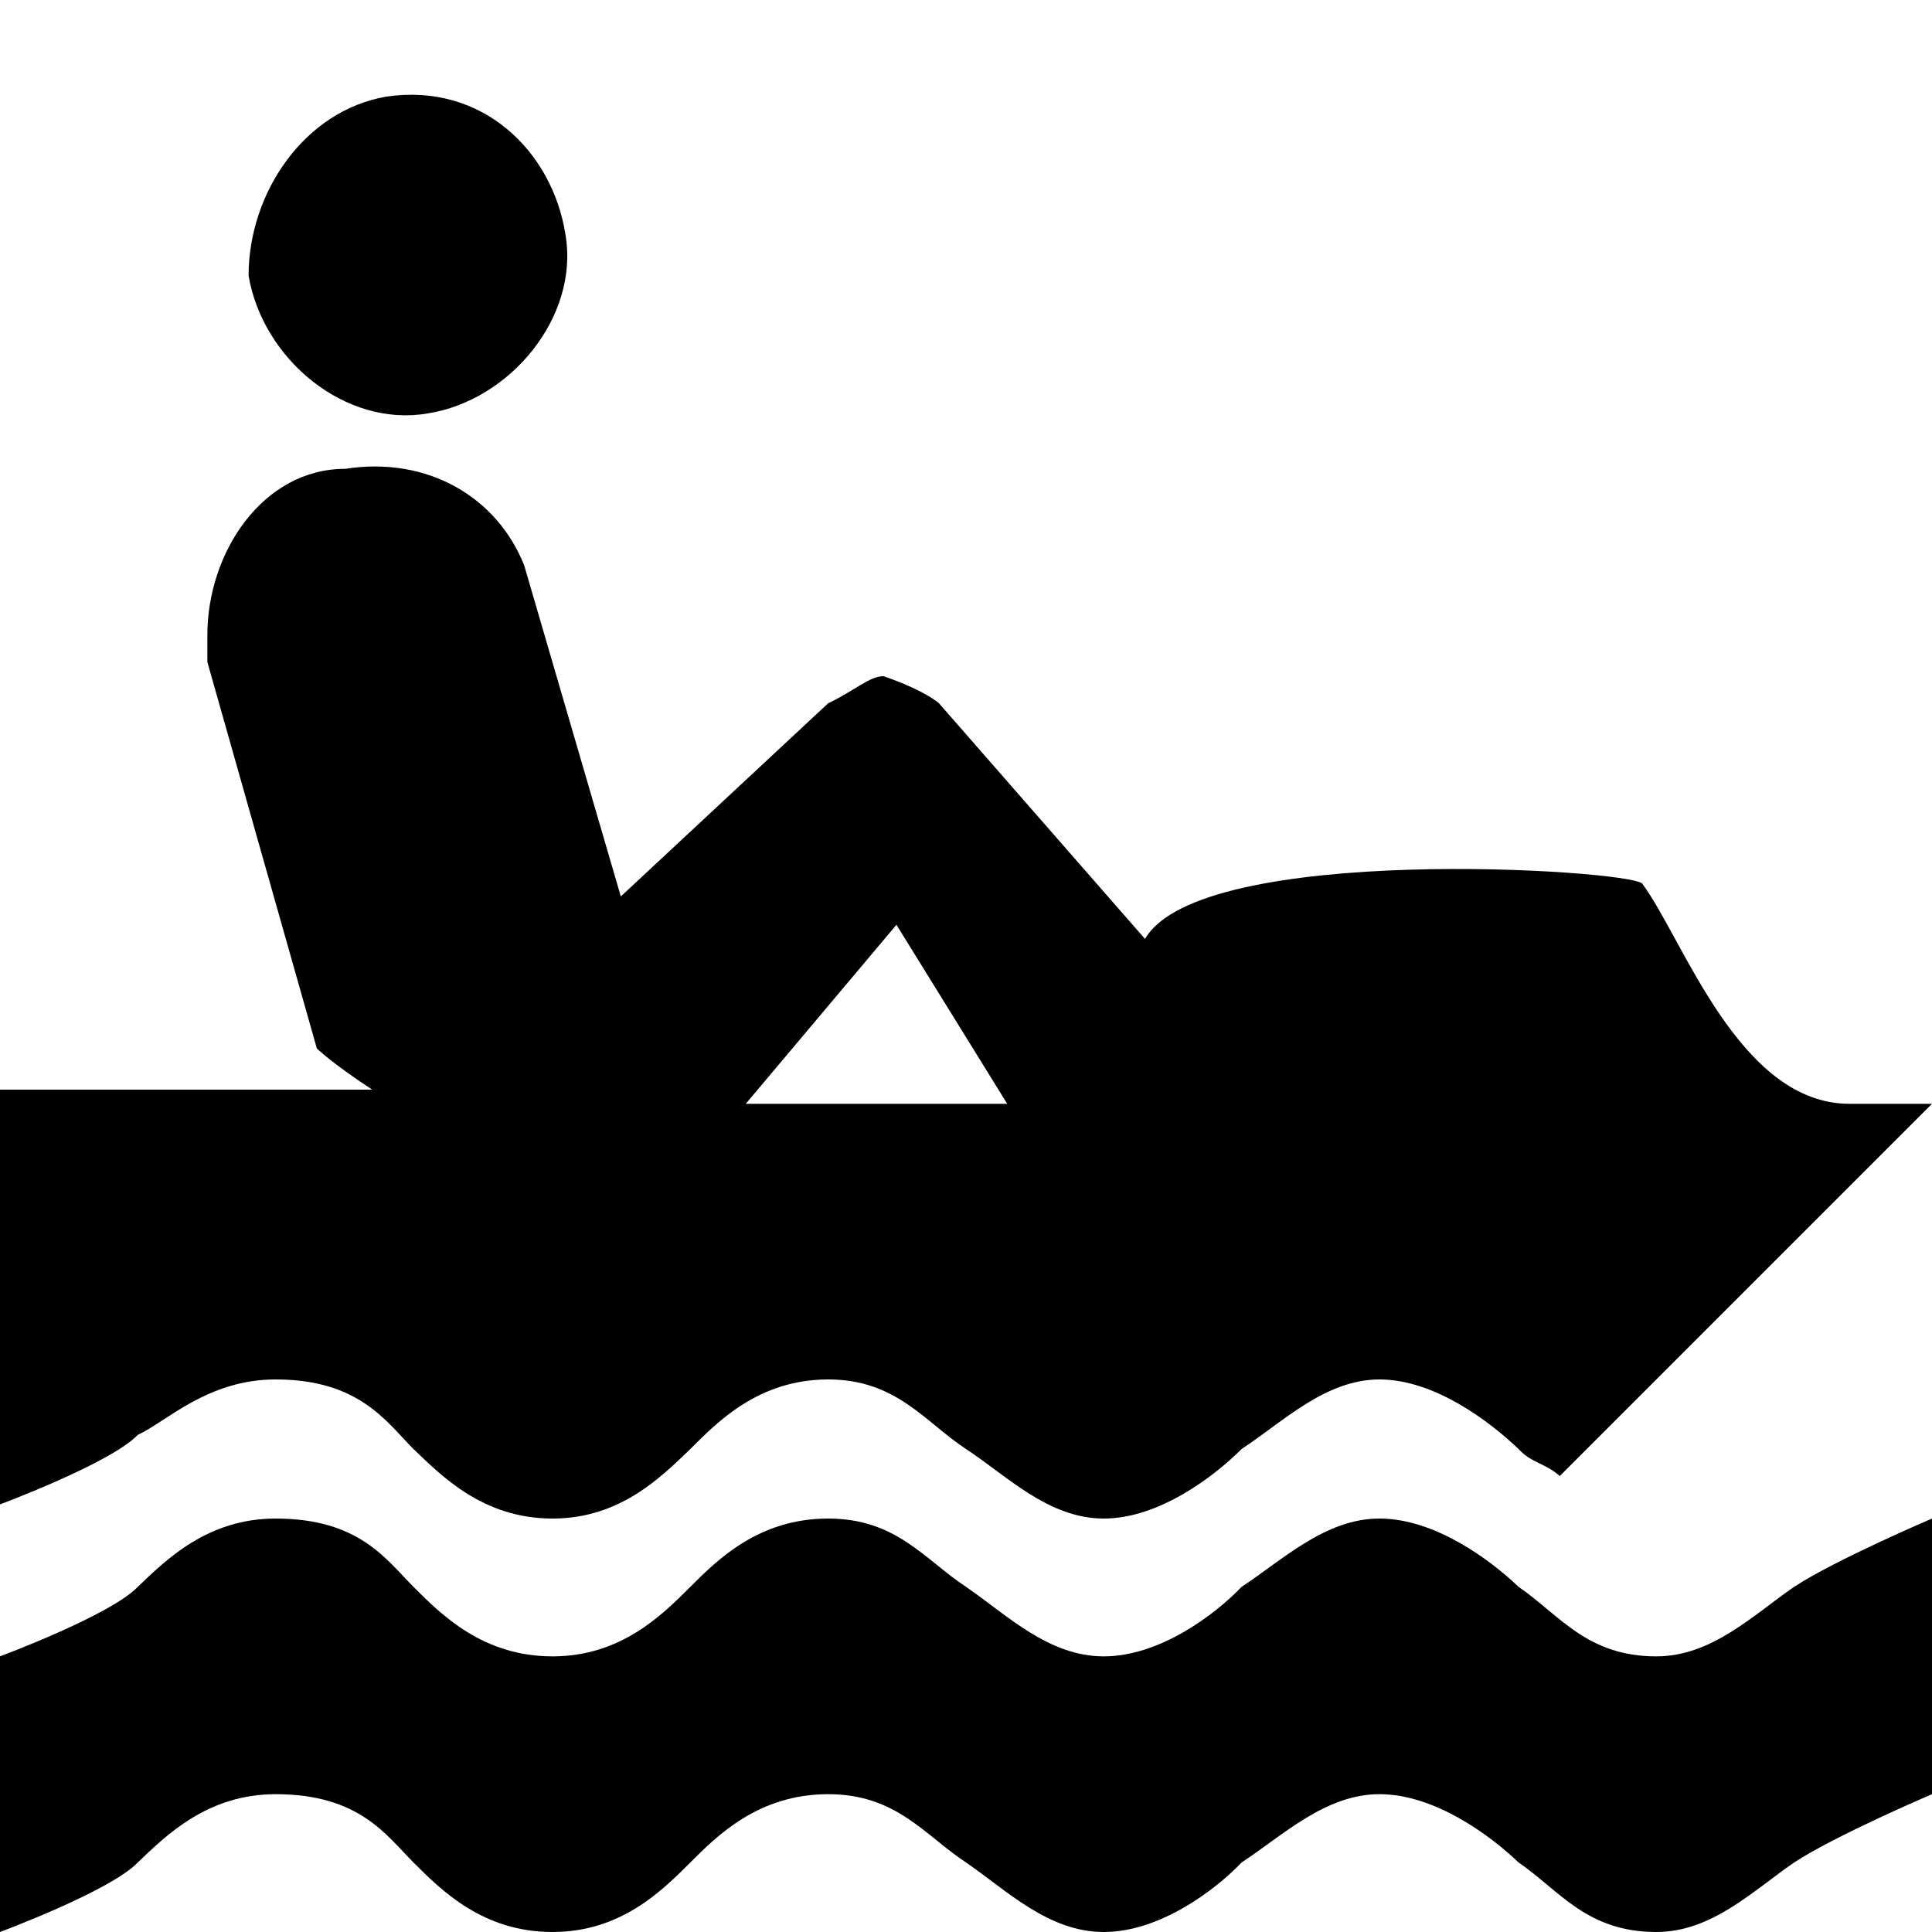
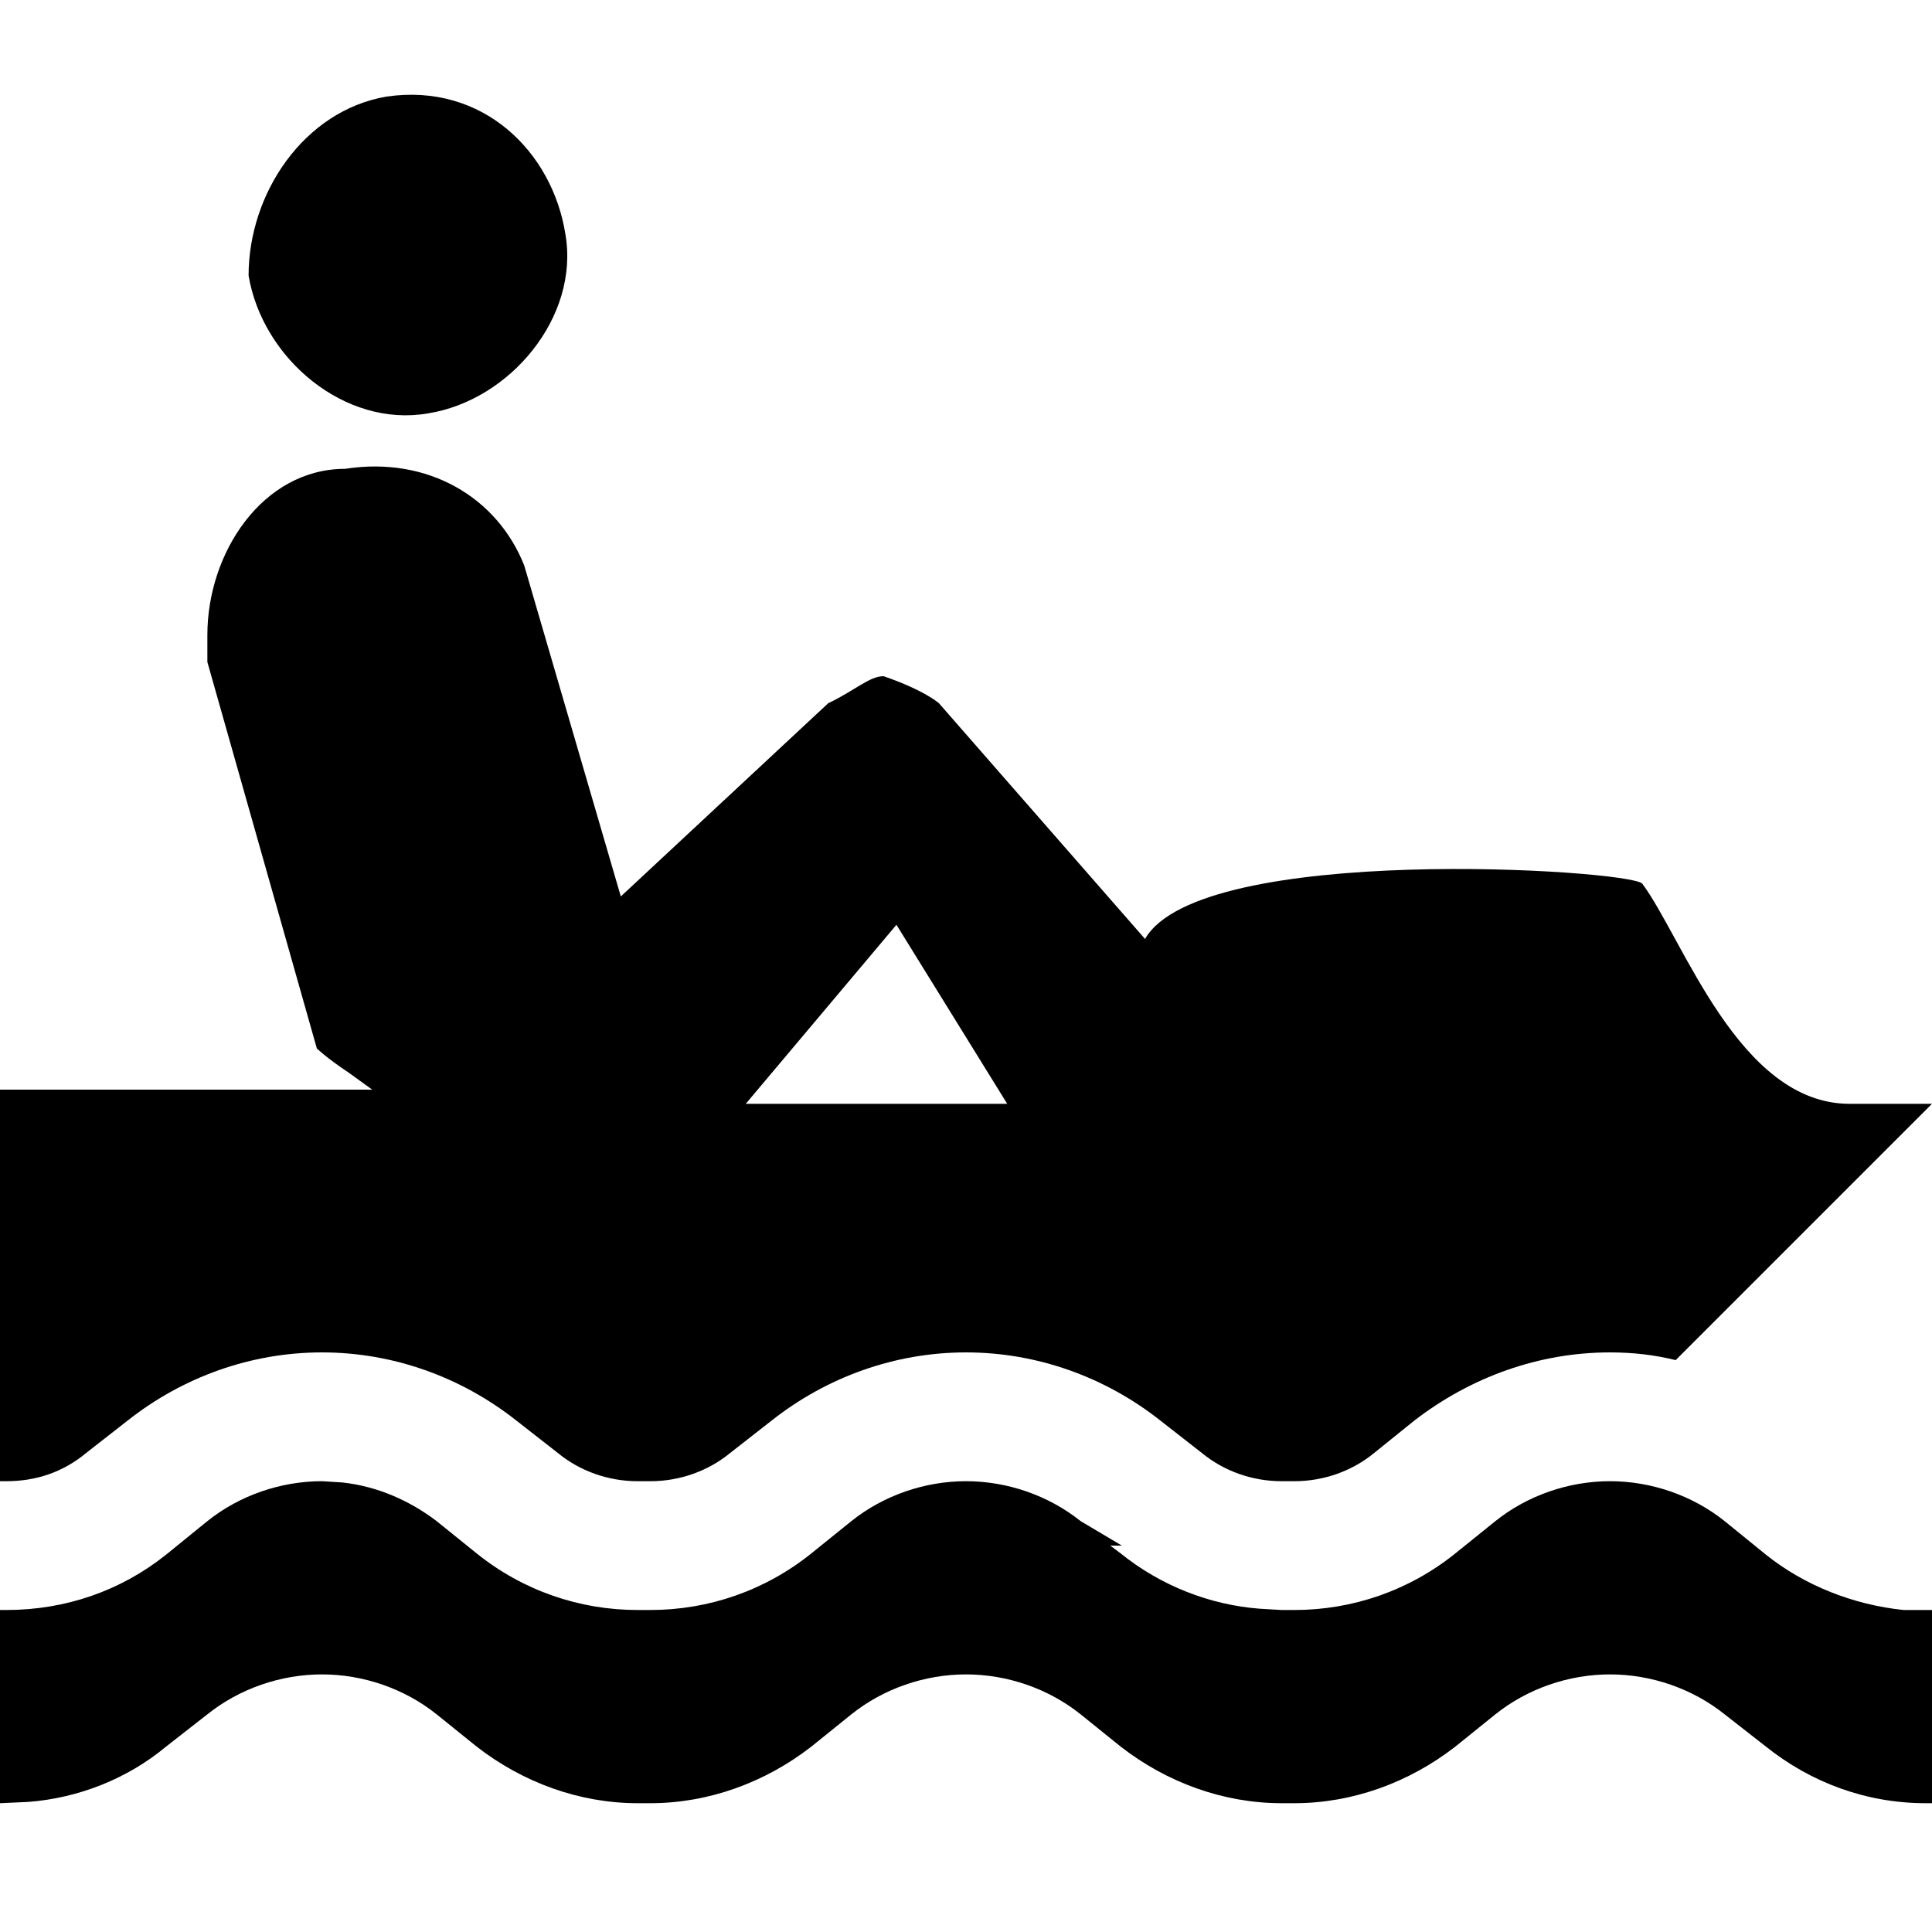
<svg xmlns="http://www.w3.org/2000/svg" viewBox="0 0 15 15">
-   <path d="M3.32 3.21C3.96 3.11 4.5 2.46 4.39 1.82C4.29 1.18 3.75 0.64 3 0.75C2.36 0.86 1.93 1.5 1.93 2.14C2.04 2.79 2.68 3.32 3.32 3.21ZM13.93 12.32C13.61 12.54 13.29 12.86 12.86 12.86C12.32 12.86 12.11 12.54 11.79 12.32C11.57 12.11 11.14 11.79 10.71 11.79C10.29 11.79 9.96 12.11 9.64 12.32C9.43 12.54 9 12.86 8.57 12.86C8.14 12.86 7.82 12.54 7.5 12.32C7.18 12.11 6.96 11.79 6.43 11.79C5.89 11.79 5.57 12.11 5.36 12.32C5.14 12.54 4.82 12.86 4.29 12.86C3.75 12.86 3.43 12.54 3.21 12.32C3 12.11 2.79 11.79 2.14 11.79C1.61 11.79 1.29 12.11 1.07 12.32C0.86 12.54 0 12.86 0 12.86L0 13.93L0 15C0 15 0.86 14.68 1.07 14.46C1.29 14.25 1.61 13.93 2.14 13.93C2.79 13.93 3 14.25 3.21 14.46C3.43 14.68 3.75 15 4.29 15C4.82 15 5.14 14.68 5.36 14.46C5.57 14.25 5.89 13.93 6.43 13.93C6.96 13.93 7.18 14.25 7.5 14.46C7.82 14.68 8.14 15 8.57 15C9 15 9.43 14.68 9.64 14.46C9.96 14.25 10.29 13.93 10.71 13.93C11.14 13.93 11.57 14.25 11.79 14.46C12.11 14.68 12.32 15 12.86 15C13.29 15 13.61 14.68 13.93 14.46C14.25 14.25 15 13.93 15 13.93L15 12.86L15 11.79C15 11.79 14.25 12.11 13.93 12.32ZM14.36 8.57C13.5 8.57 13.07 7.29 12.75 6.86C12.64 6.75 9.32 6.54 8.89 7.29L7.29 5.46C7.29 5.46 7.18 5.36 6.86 5.25C6.75 5.25 6.64 5.36 6.43 5.46L4.82 6.96L4.07 4.39L4.07 4.39C3.86 3.86 3.32 3.54 2.68 3.64C2.04 3.64 1.61 4.29 1.61 4.93C1.61 5.04 1.61 5.04 1.61 5.14L1.61 5.14L1.61 5.14C1.61 5.14 1.61 5.14 1.61 5.14L2.46 8.14C2.46 8.14 2.57 8.25 2.89 8.46L0 8.46L0 11.68C0 11.68 0.86 11.36 1.07 11.14C1.29 11.04 1.61 10.71 2.14 10.71C2.79 10.71 3 11.04 3.21 11.25C3.43 11.46 3.75 11.79 4.29 11.79C4.82 11.79 5.14 11.46 5.36 11.25C5.57 11.04 5.89 10.71 6.43 10.71C6.96 10.71 7.18 11.04 7.5 11.25C7.82 11.46 8.14 11.79 8.57 11.79C9 11.79 9.43 11.46 9.64 11.25C9.96 11.04 10.29 10.71 10.71 10.71C11.14 10.71 11.57 11.04 11.79 11.25C11.89 11.36 12 11.36 12.11 11.46L15 8.57L14.36 8.57ZM6.96 7.18L7.82 8.57L5.79 8.57L6.96 7.18Z" />
+   <path d="M12.5 11.5C12.82 11.5 13.14 11.61 13.39 11.81L13.71 12.07C14.01 12.31 14.39 12.46 14.78 12.5L15 12.5L15 14L14.95 14C14.49 14 14.06 13.84 13.71 13.56L13.39 13.31C13.14 13.11 12.82 13 12.5 13C12.18 13 11.86 13.11 11.61 13.31L11.3 13.56C10.94 13.84 10.5 14 10.05 14L9.95 14C9.5 14 9.06 13.84 8.7 13.56L8.39 13.31C8.14 13.11 7.82 13 7.5 13C7.18 13 6.86 13.11 6.61 13.31L6.3 13.56C5.94 13.84 5.5 14 5.05 14L4.95 14C4.5 14 4.06 13.84 3.7 13.56L3.39 13.31C3.14 13.11 2.82 13 2.5 13C2.18 13 1.86 13.11 1.61 13.31L1.29 13.56C0.99 13.81 0.61 13.96 0.22 13.99L0 14L0 12.5L0.05 12.5C0.51 12.5 0.94 12.35 1.29 12.07L1.61 11.81C1.86 11.61 2.18 11.5 2.5 11.5L2.66 11.51C2.93 11.54 3.18 11.65 3.39 11.81L3.7 12.06C4.06 12.35 4.5 12.5 4.95 12.5L5.05 12.5C5.5 12.5 5.94 12.35 6.3 12.06L6.61 11.81C6.86 11.61 7.18 11.5 7.5 11.5C7.82 11.5 8.14 11.61 8.39 11.81L8.71 12L8.62 12L8.7 12.06C9.01 12.31 9.39 12.46 9.78 12.49L9.95 12.5L10.05 12.5C10.5 12.5 10.94 12.35 11.3 12.06L11.61 11.81C11.86 11.61 12.18 11.5 12.5 11.5ZM4.07 4.39L4.82 6.96L6.43 5.46C6.64 5.36 6.75 5.25 6.86 5.25C7.18 5.36 7.29 5.46 7.29 5.46L8.89 7.29C9.32 6.54 12.64 6.75 12.75 6.86C13.07 7.29 13.5 8.57 14.36 8.57L15 8.57L13.01 10.56C12.85 10.52 12.68 10.5 12.5 10.5C11.95 10.5 11.42 10.69 10.98 11.03L10.67 11.28C10.5 11.42 10.28 11.5 10.05 11.5L9.95 11.5C9.72 11.5 9.5 11.42 9.33 11.28L9.01 11.03C8.58 10.69 8.05 10.5 7.5 10.5C6.95 10.5 6.42 10.69 5.99 11.03L5.67 11.28C5.5 11.42 5.28 11.5 5.05 11.5L4.95 11.5C4.72 11.5 4.5 11.42 4.33 11.28L4.01 11.03C3.58 10.69 3.05 10.5 2.5 10.5C1.95 10.5 1.42 10.69 0.99 11.03L0.67 11.28C0.49 11.43 0.28 11.5 0.05 11.5L0 11.5L0 8.46L2.89 8.46L2.71 8.33C2.53 8.21 2.46 8.14 2.46 8.14L1.61 5.14L1.61 4.93C1.61 4.29 2.04 3.64 2.68 3.64C3.32 3.54 3.86 3.86 4.07 4.39ZM6.96 7.18L5.79 8.57L7.82 8.57L6.96 7.18ZM4.39 1.82C4.5 2.46 3.96 3.11 3.32 3.21C2.68 3.32 2.04 2.79 1.93 2.14C1.93 1.5 2.36 0.86 3 0.75C3.75 0.64 4.29 1.18 4.39 1.82Z" />
</svg>
